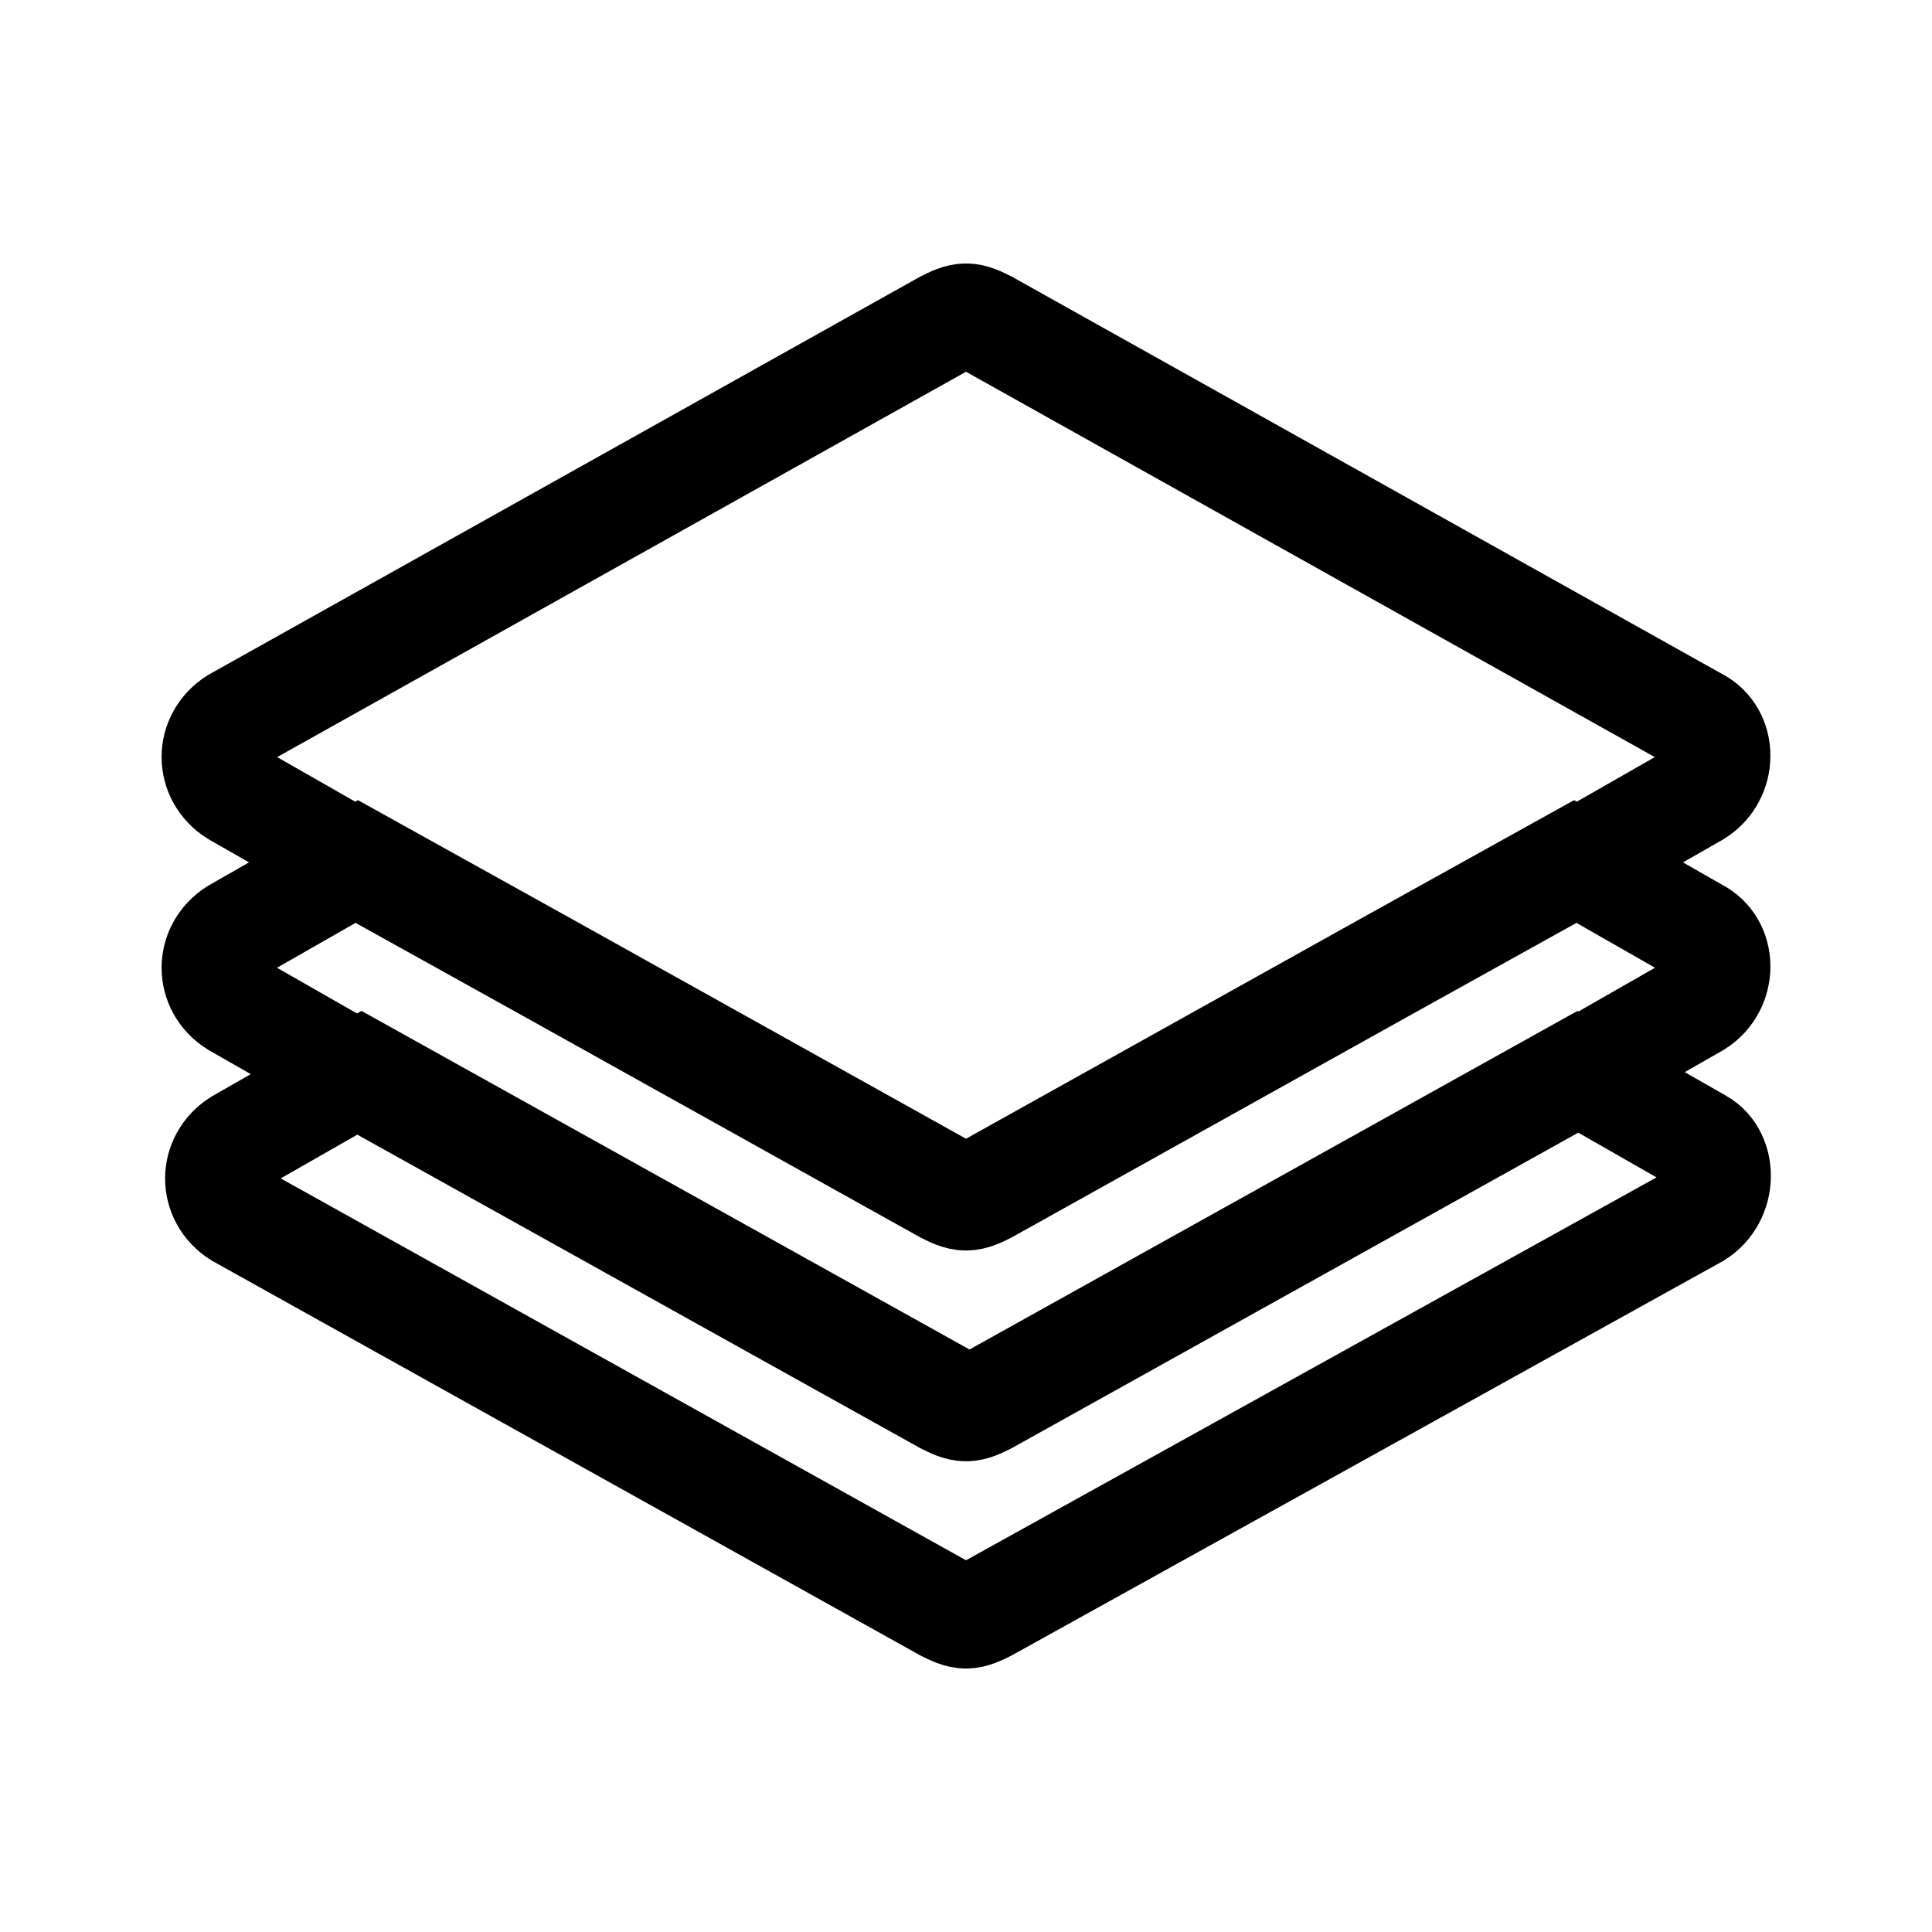
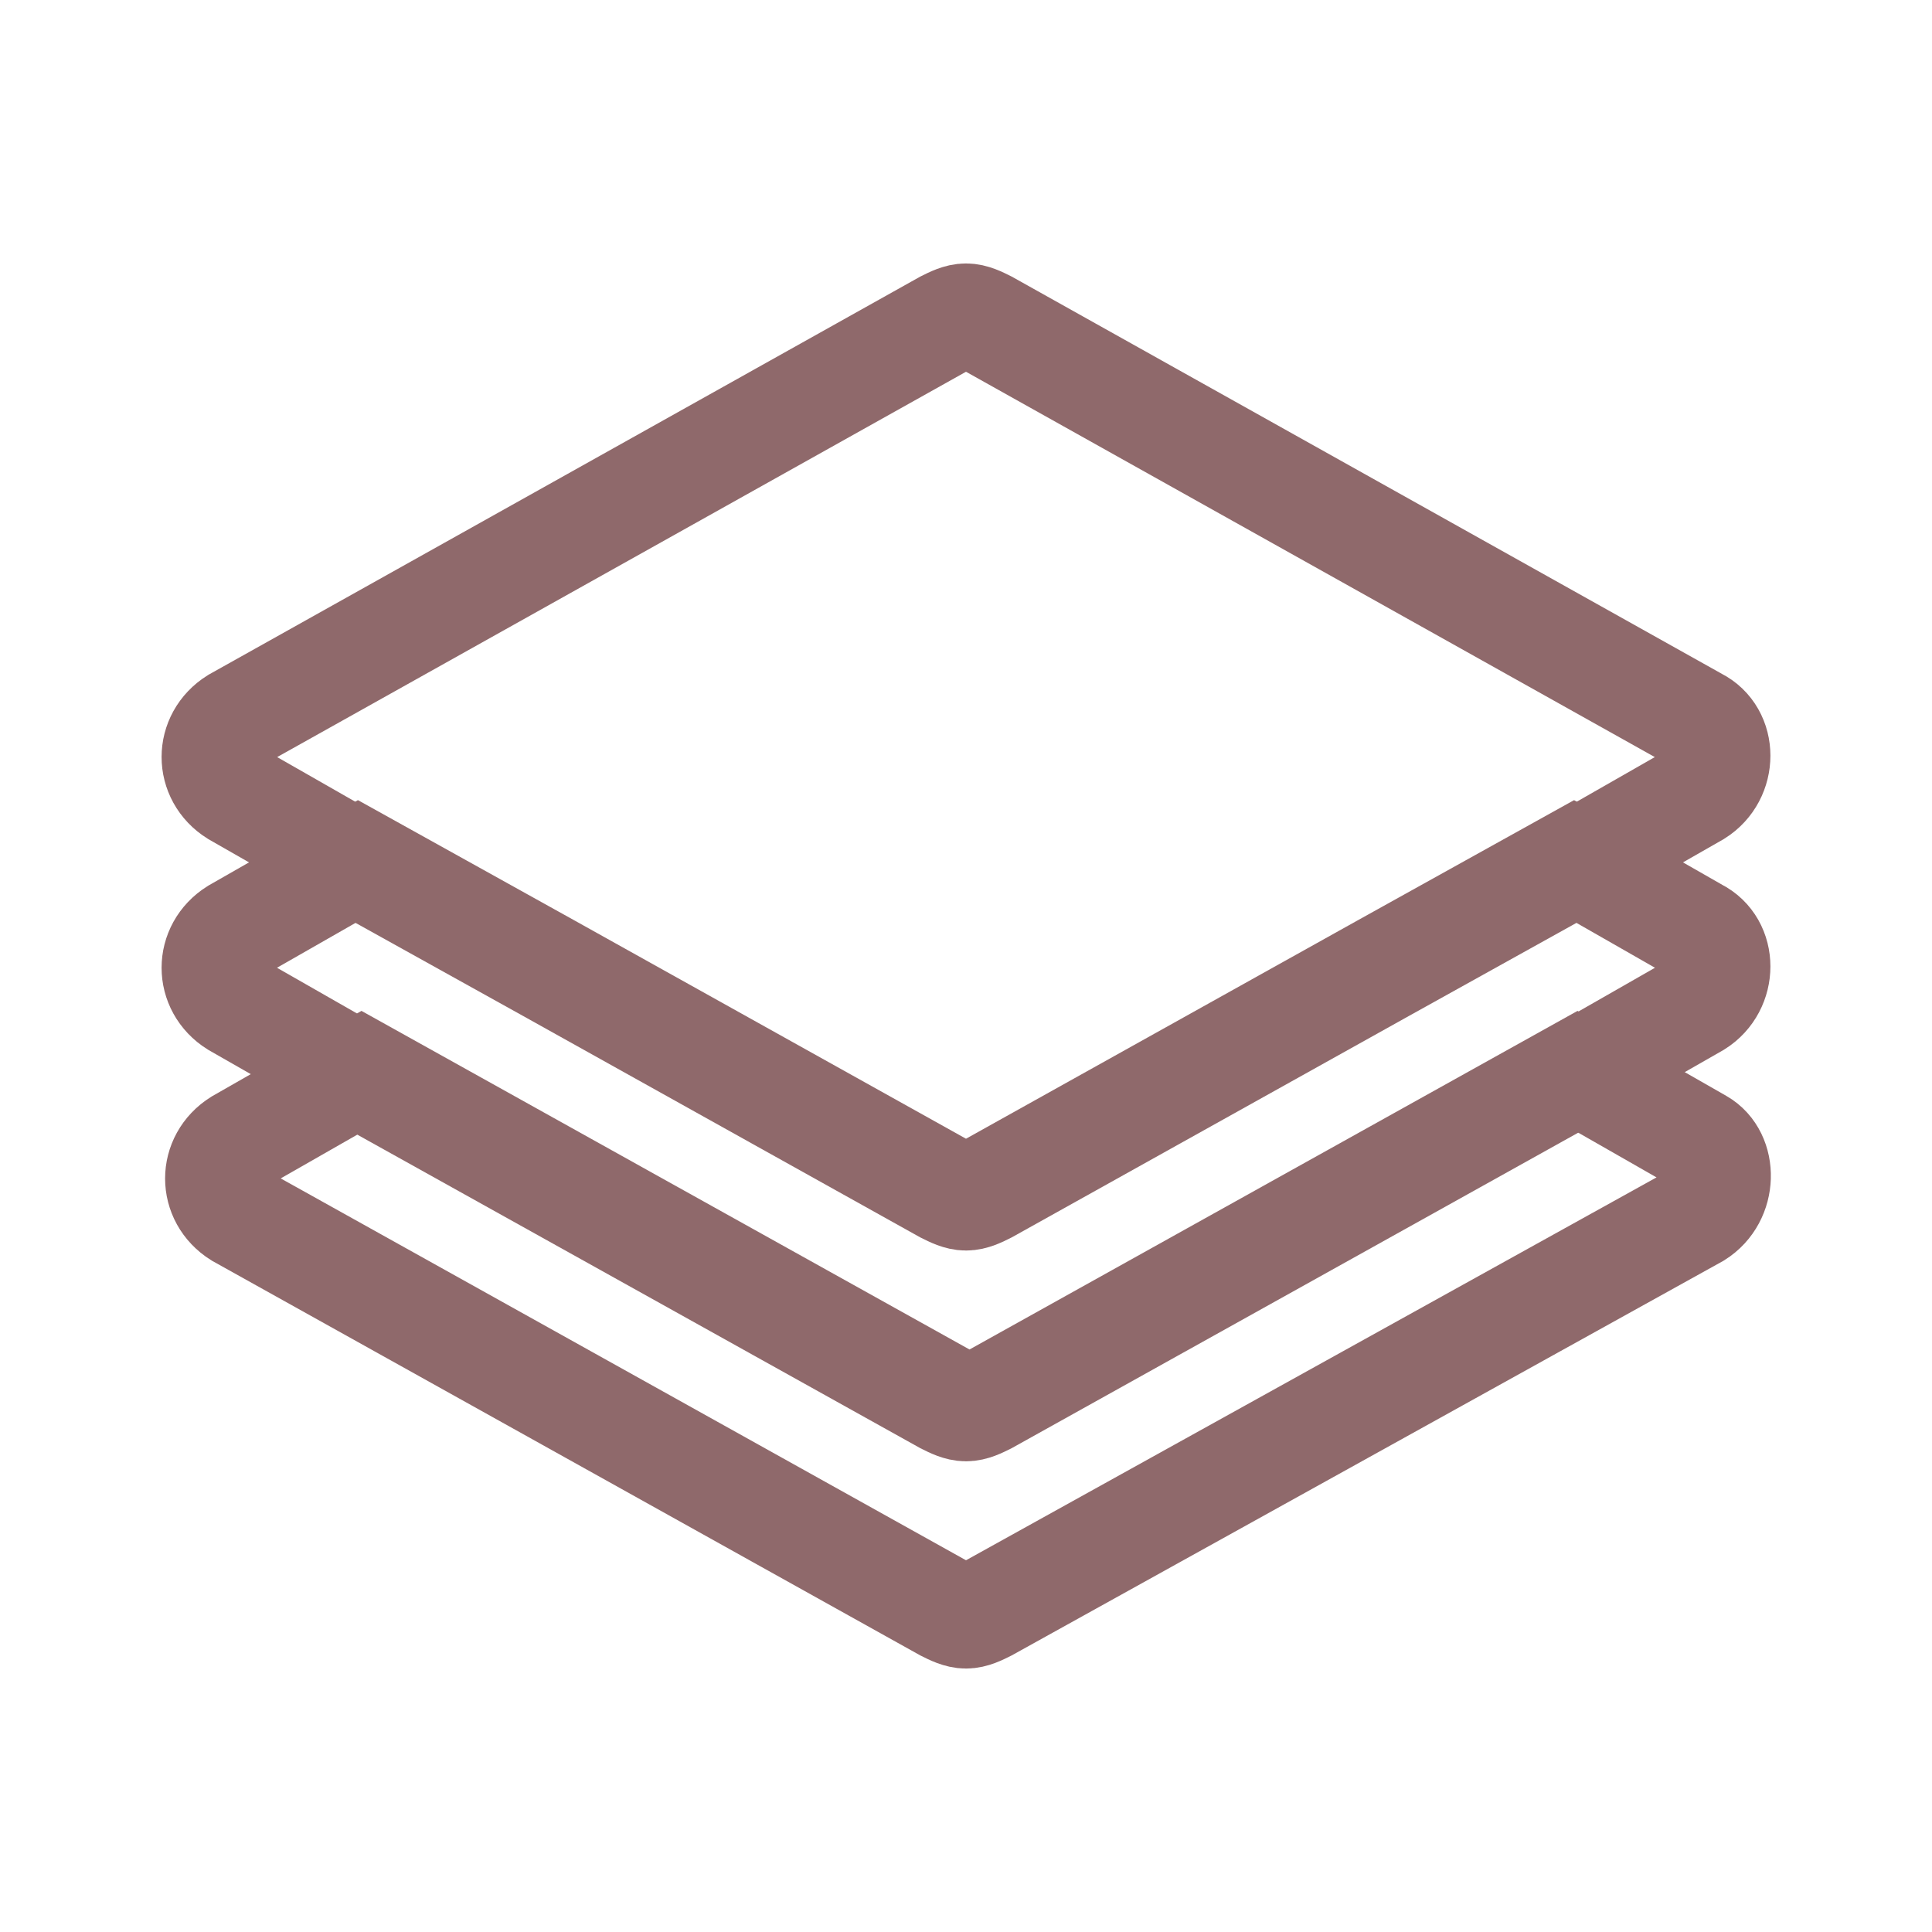
<svg xmlns="http://www.w3.org/2000/svg" version="1.1" id="Layer_1" x="0px" y="0px" viewBox="0 0 55 55" style="enable-background:new 0 0 55 55;" xml:space="preserve">
  <style type="text/css">
- 	.st0{fill:none;stroke:#000000;stroke-width:3;stroke-miterlimit:10;}
+ 	.st0{fill:none;stroke:rgb(143,105,107);stroke-width:3;stroke-miterlimit:10;}
</style>
  <g>
    <path class="st0" d="M48.3,34.6L28.1,45.8c-0.2,0.1-0.4,0.2-0.6,0.2s-0.4-0.1-0.6-0.2L6.8,34.6c-0.8-0.5-0.8-1.6,0-2.1l3.5-2   l16.7,9.3c0.2,0.1,0.4,0.2,0.6,0.2s0.4-0.1,0.6-0.2l16.7-9.3l3.5,2C49.1,32.9,49.1,34.1,48.3,34.6z" />
    <path class="st0" d="M48.3,28.6l-3.5,2l-16.7,9.3c-0.2,0.1-0.4,0.2-0.6,0.2s-0.4-0.1-0.6-0.2l-16.7-9.3l-3.5-2   c-0.8-0.5-0.8-1.6,0-2.1l3.5-2l5.4,3l11.3,6.3c0.2,0.1,0.4,0.2,0.6,0.2s0.4-0.1,0.6-0.2l11.3-6.3l5.4-3l3.5,2   C49.1,26.9,49.1,28.1,48.3,28.6z" />
    <path class="st0" d="M48.3,22.6l-3.5,2l-5.4,3l-11.3,6.3c-0.2,0.1-0.4,0.2-0.6,0.2s-0.4-0.1-0.6-0.2l-11.3-6.3l-5.4-3l-3.5-2   c-0.8-0.5-0.8-1.6,0-2.1L26.9,9.2C27.1,9.1,27.3,9,27.5,9s0.4,0.1,0.6,0.2l20.2,11.3C49.1,20.9,49.1,22.1,48.3,22.6z" />
  </g>
</svg>
